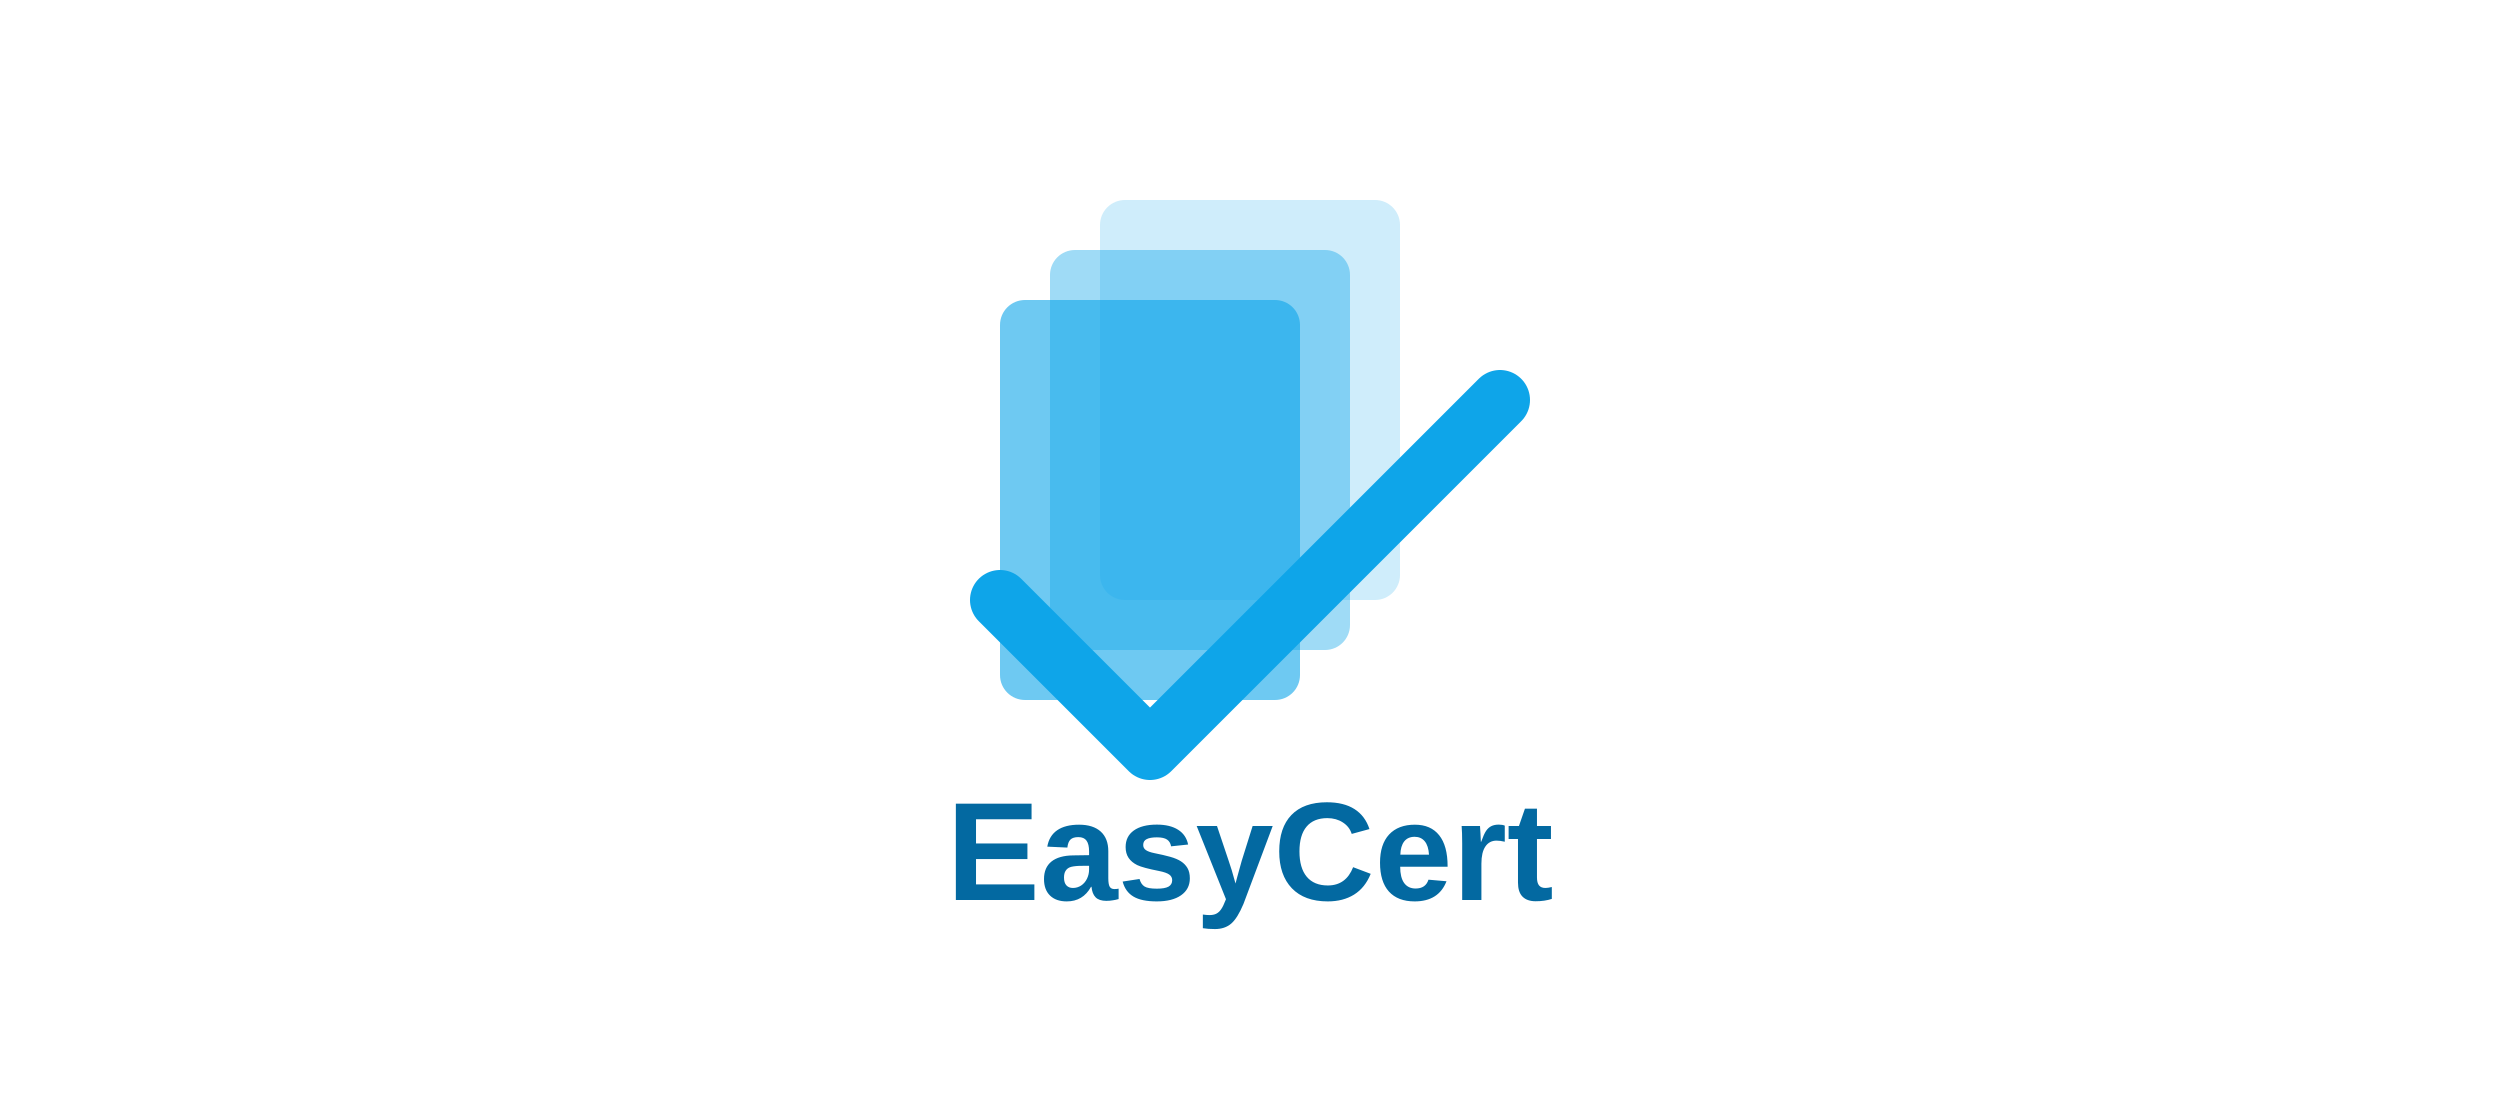
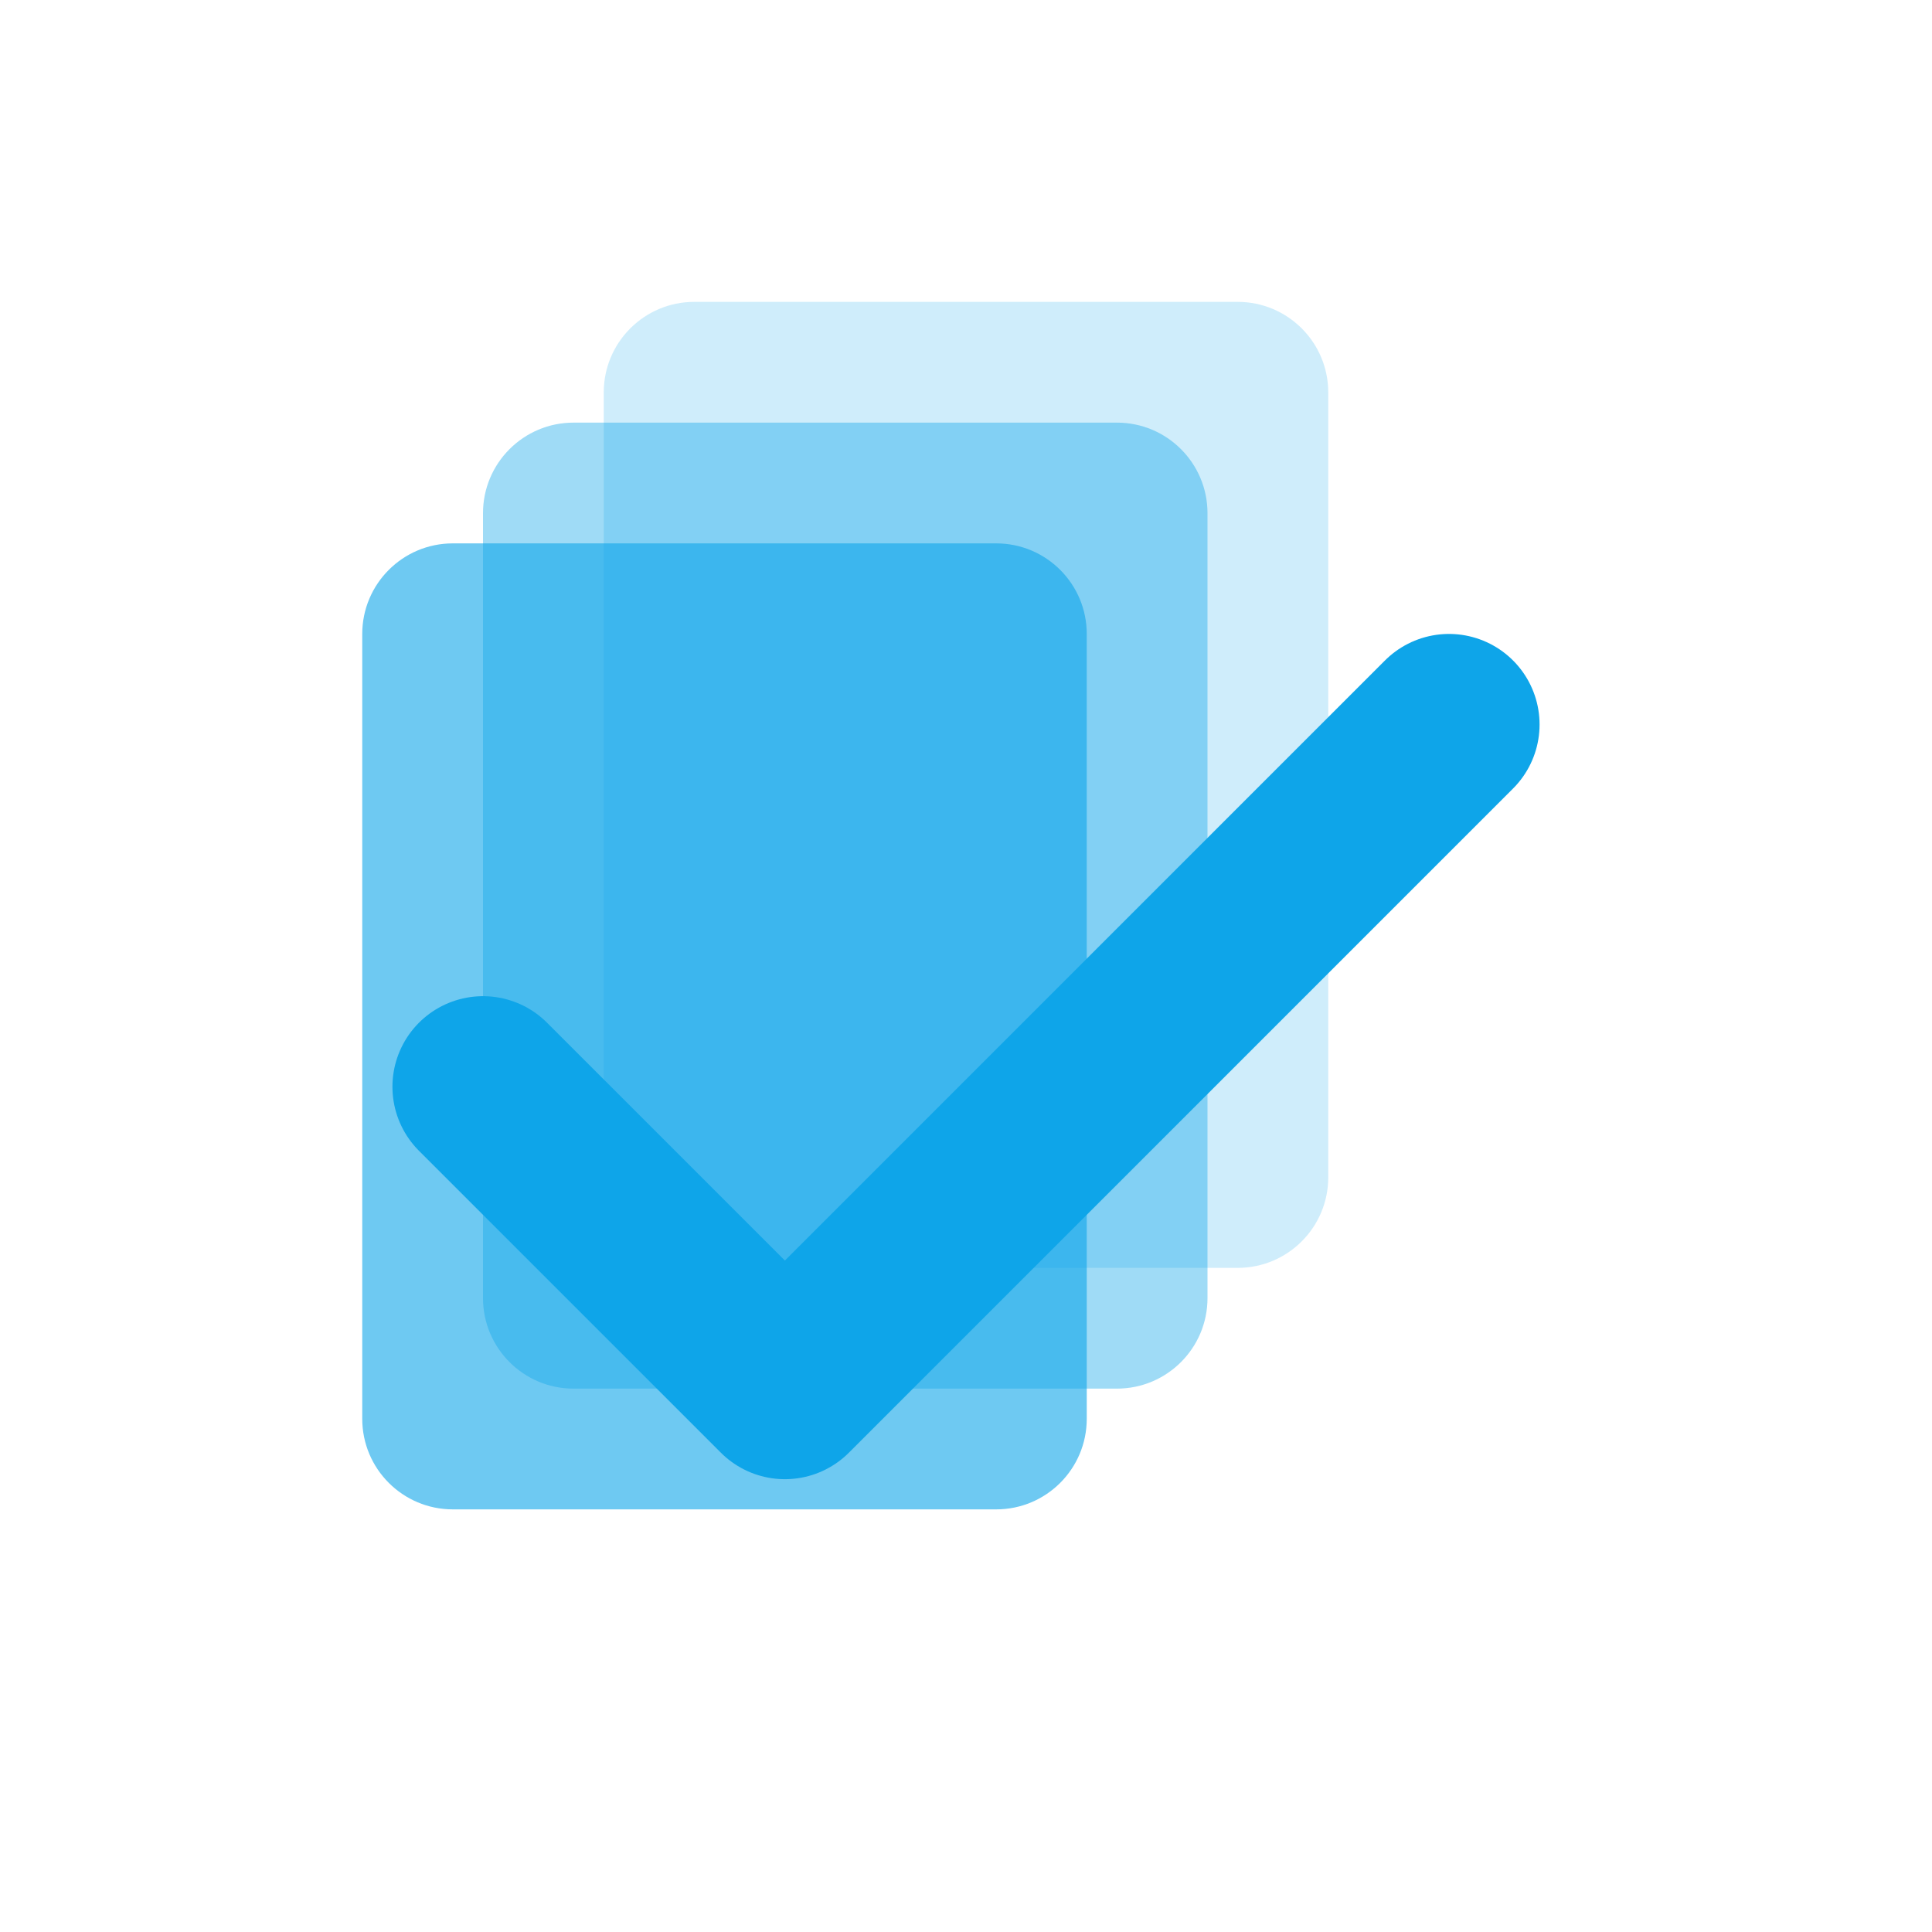
- <svg xmlns="http://www.w3.org/2000/svg" viewBox="0 0 500 220">
-   <path d="M200 120 L230 150 L300 80" fill="none" stroke="#0ea5e9" stroke-width="12" stroke-linecap="round" stroke-linejoin="round" />
-   <rect x="220" y="40" width="60" height="80" rx="5" fill="#0ea5e9" opacity="0.2" />
-   <rect x="210" y="50" width="60" height="80" rx="5" fill="#0ea5e9" opacity="0.4" />
-   <rect x="200" y="60" width="60" height="80" rx="5" fill="#0ea5e9" opacity="0.6" />
-   <text x="250" y="180" font-family="Arial, sans-serif" font-weight="700" font-size="28" text-anchor="middle" fill="#0369a1">EasyCert</text>
+ <svg xmlns="http://www.w3.org/2000/svg" viewBox="0 0 64 64">
+   <rect x="20" y="10" width="24" height="32" rx="3" fill="#0ea5e9" opacity="0.2" />
+   <rect x="16" y="14" width="24" height="32" rx="3" fill="#0ea5e9" opacity="0.4" />
+   <rect x="12" y="18" width="24" height="32" rx="3" fill="#0ea5e9" opacity="0.6" />
+   <path d="M16 36 L26 46 L48 24" fill="none" stroke="#0ea5e9" stroke-width="6" stroke-linecap="round" stroke-linejoin="round" />
</svg>
